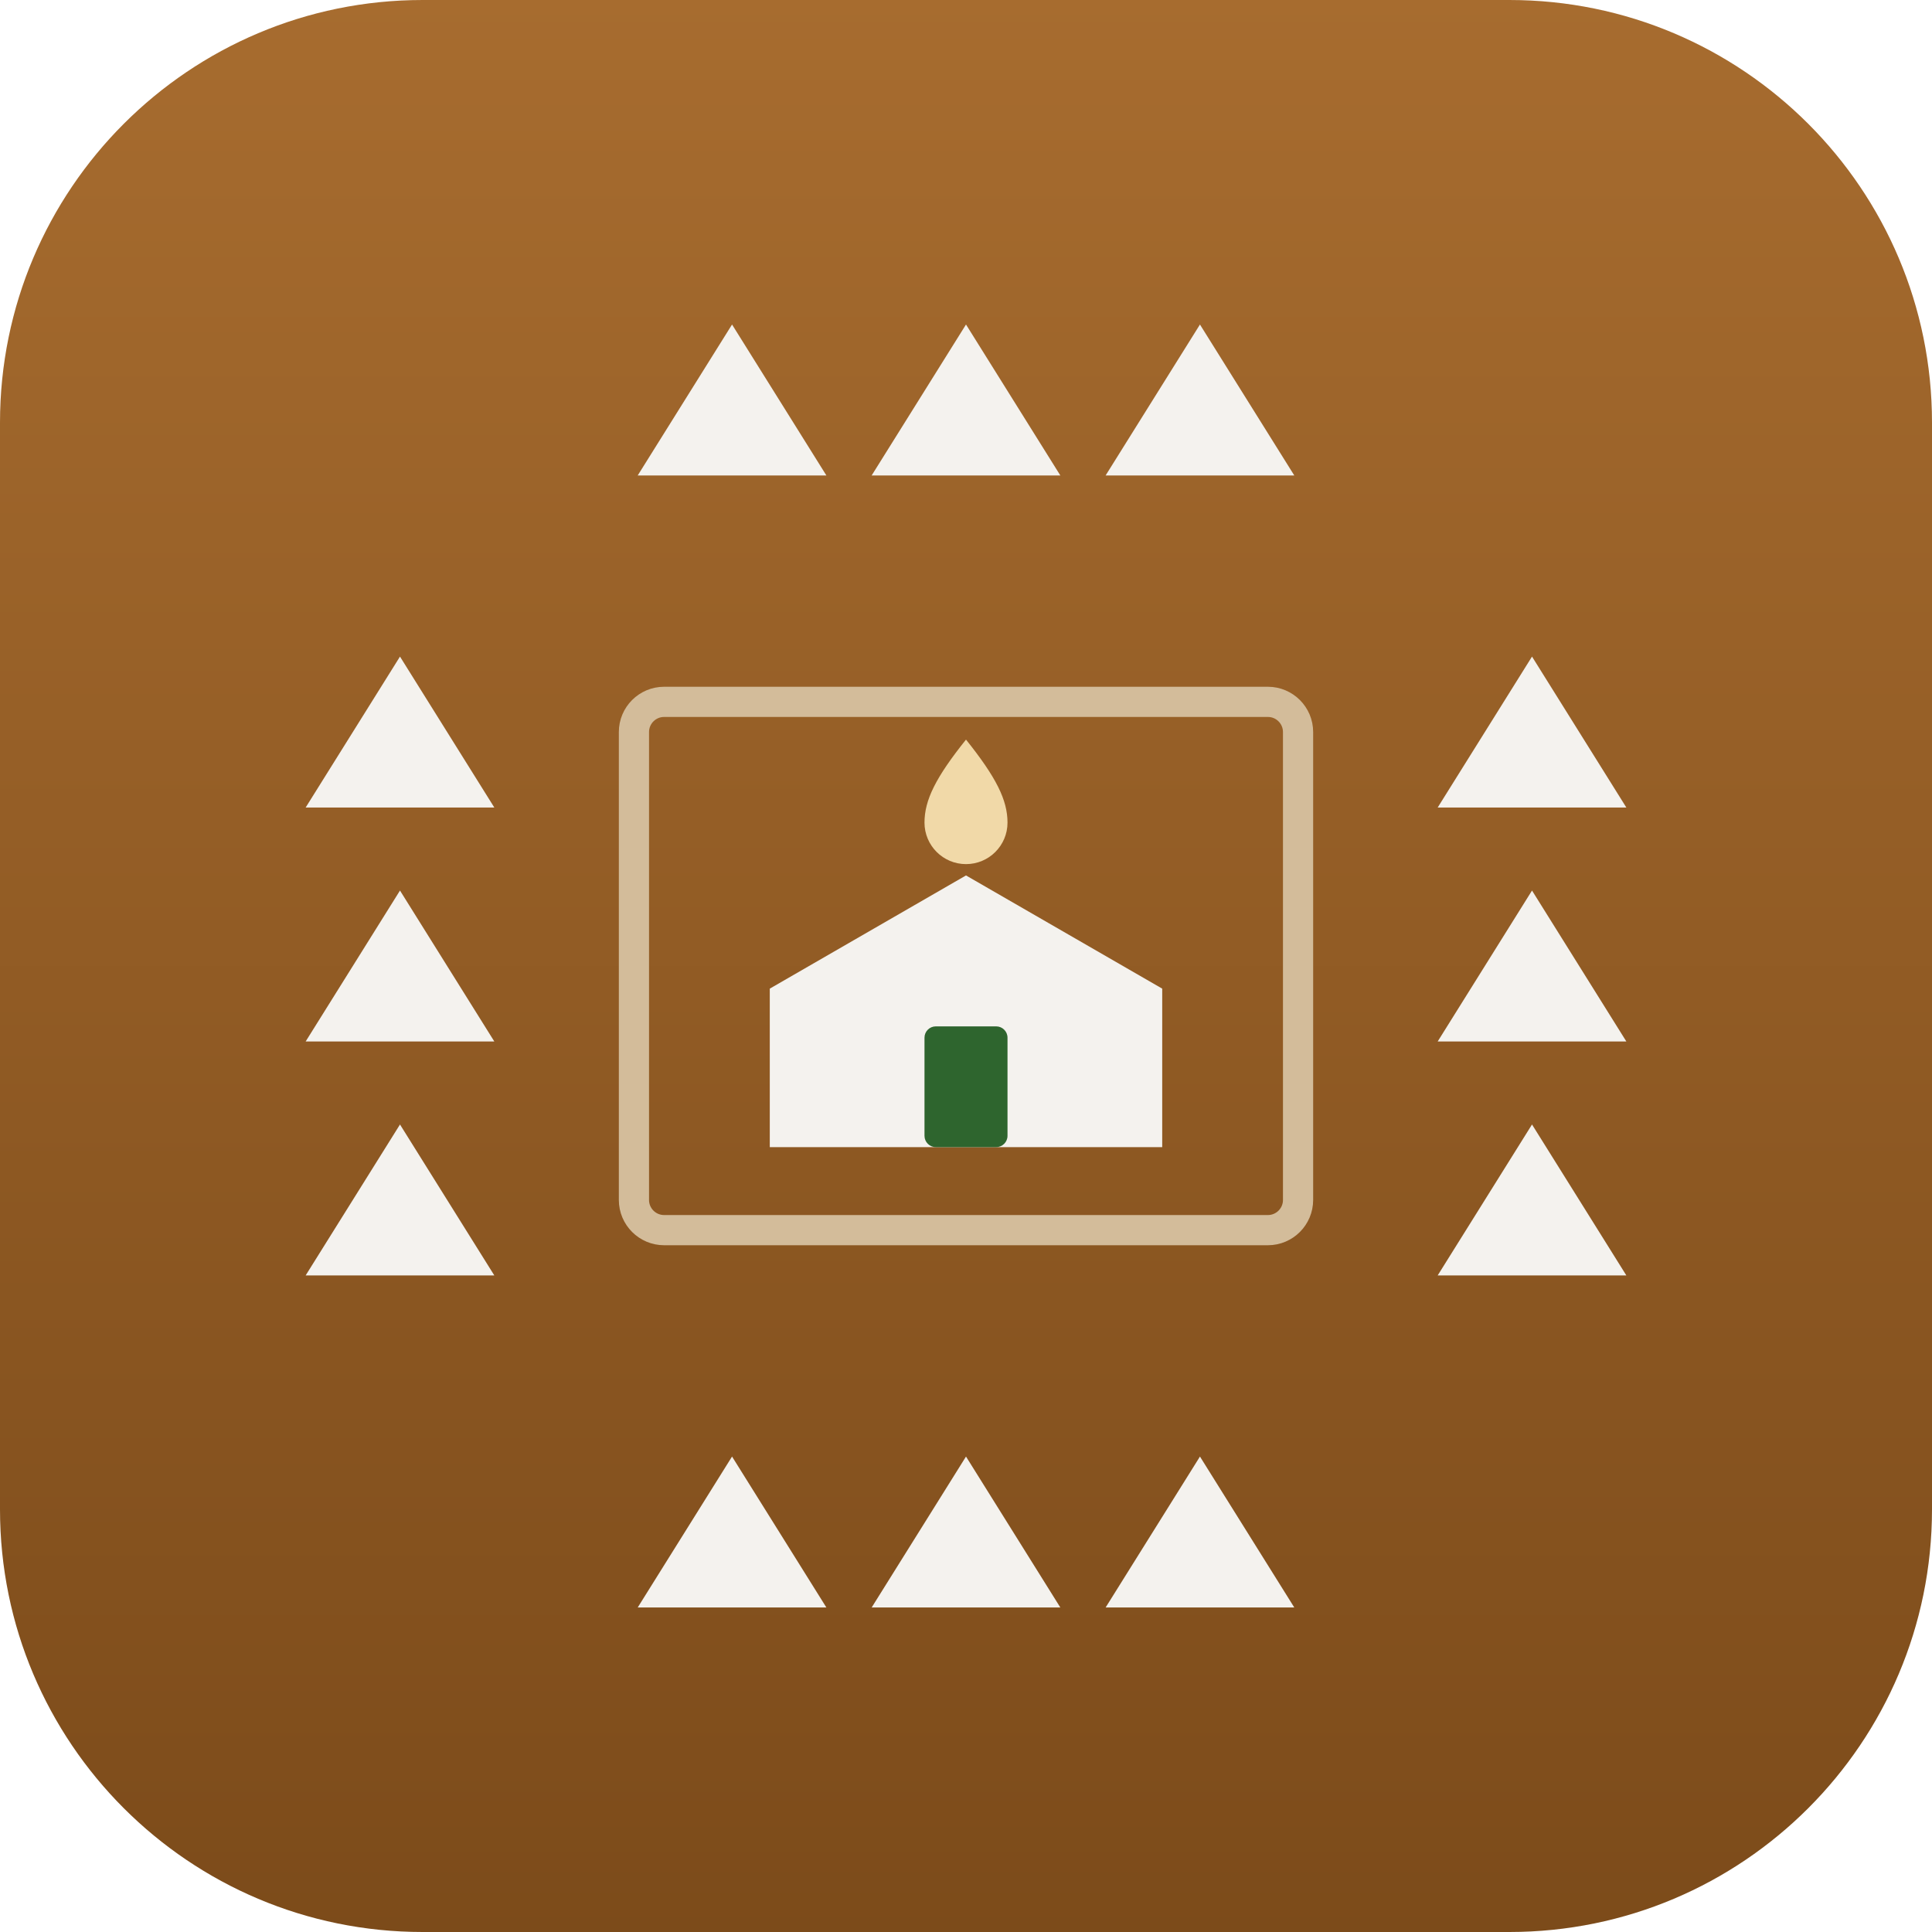
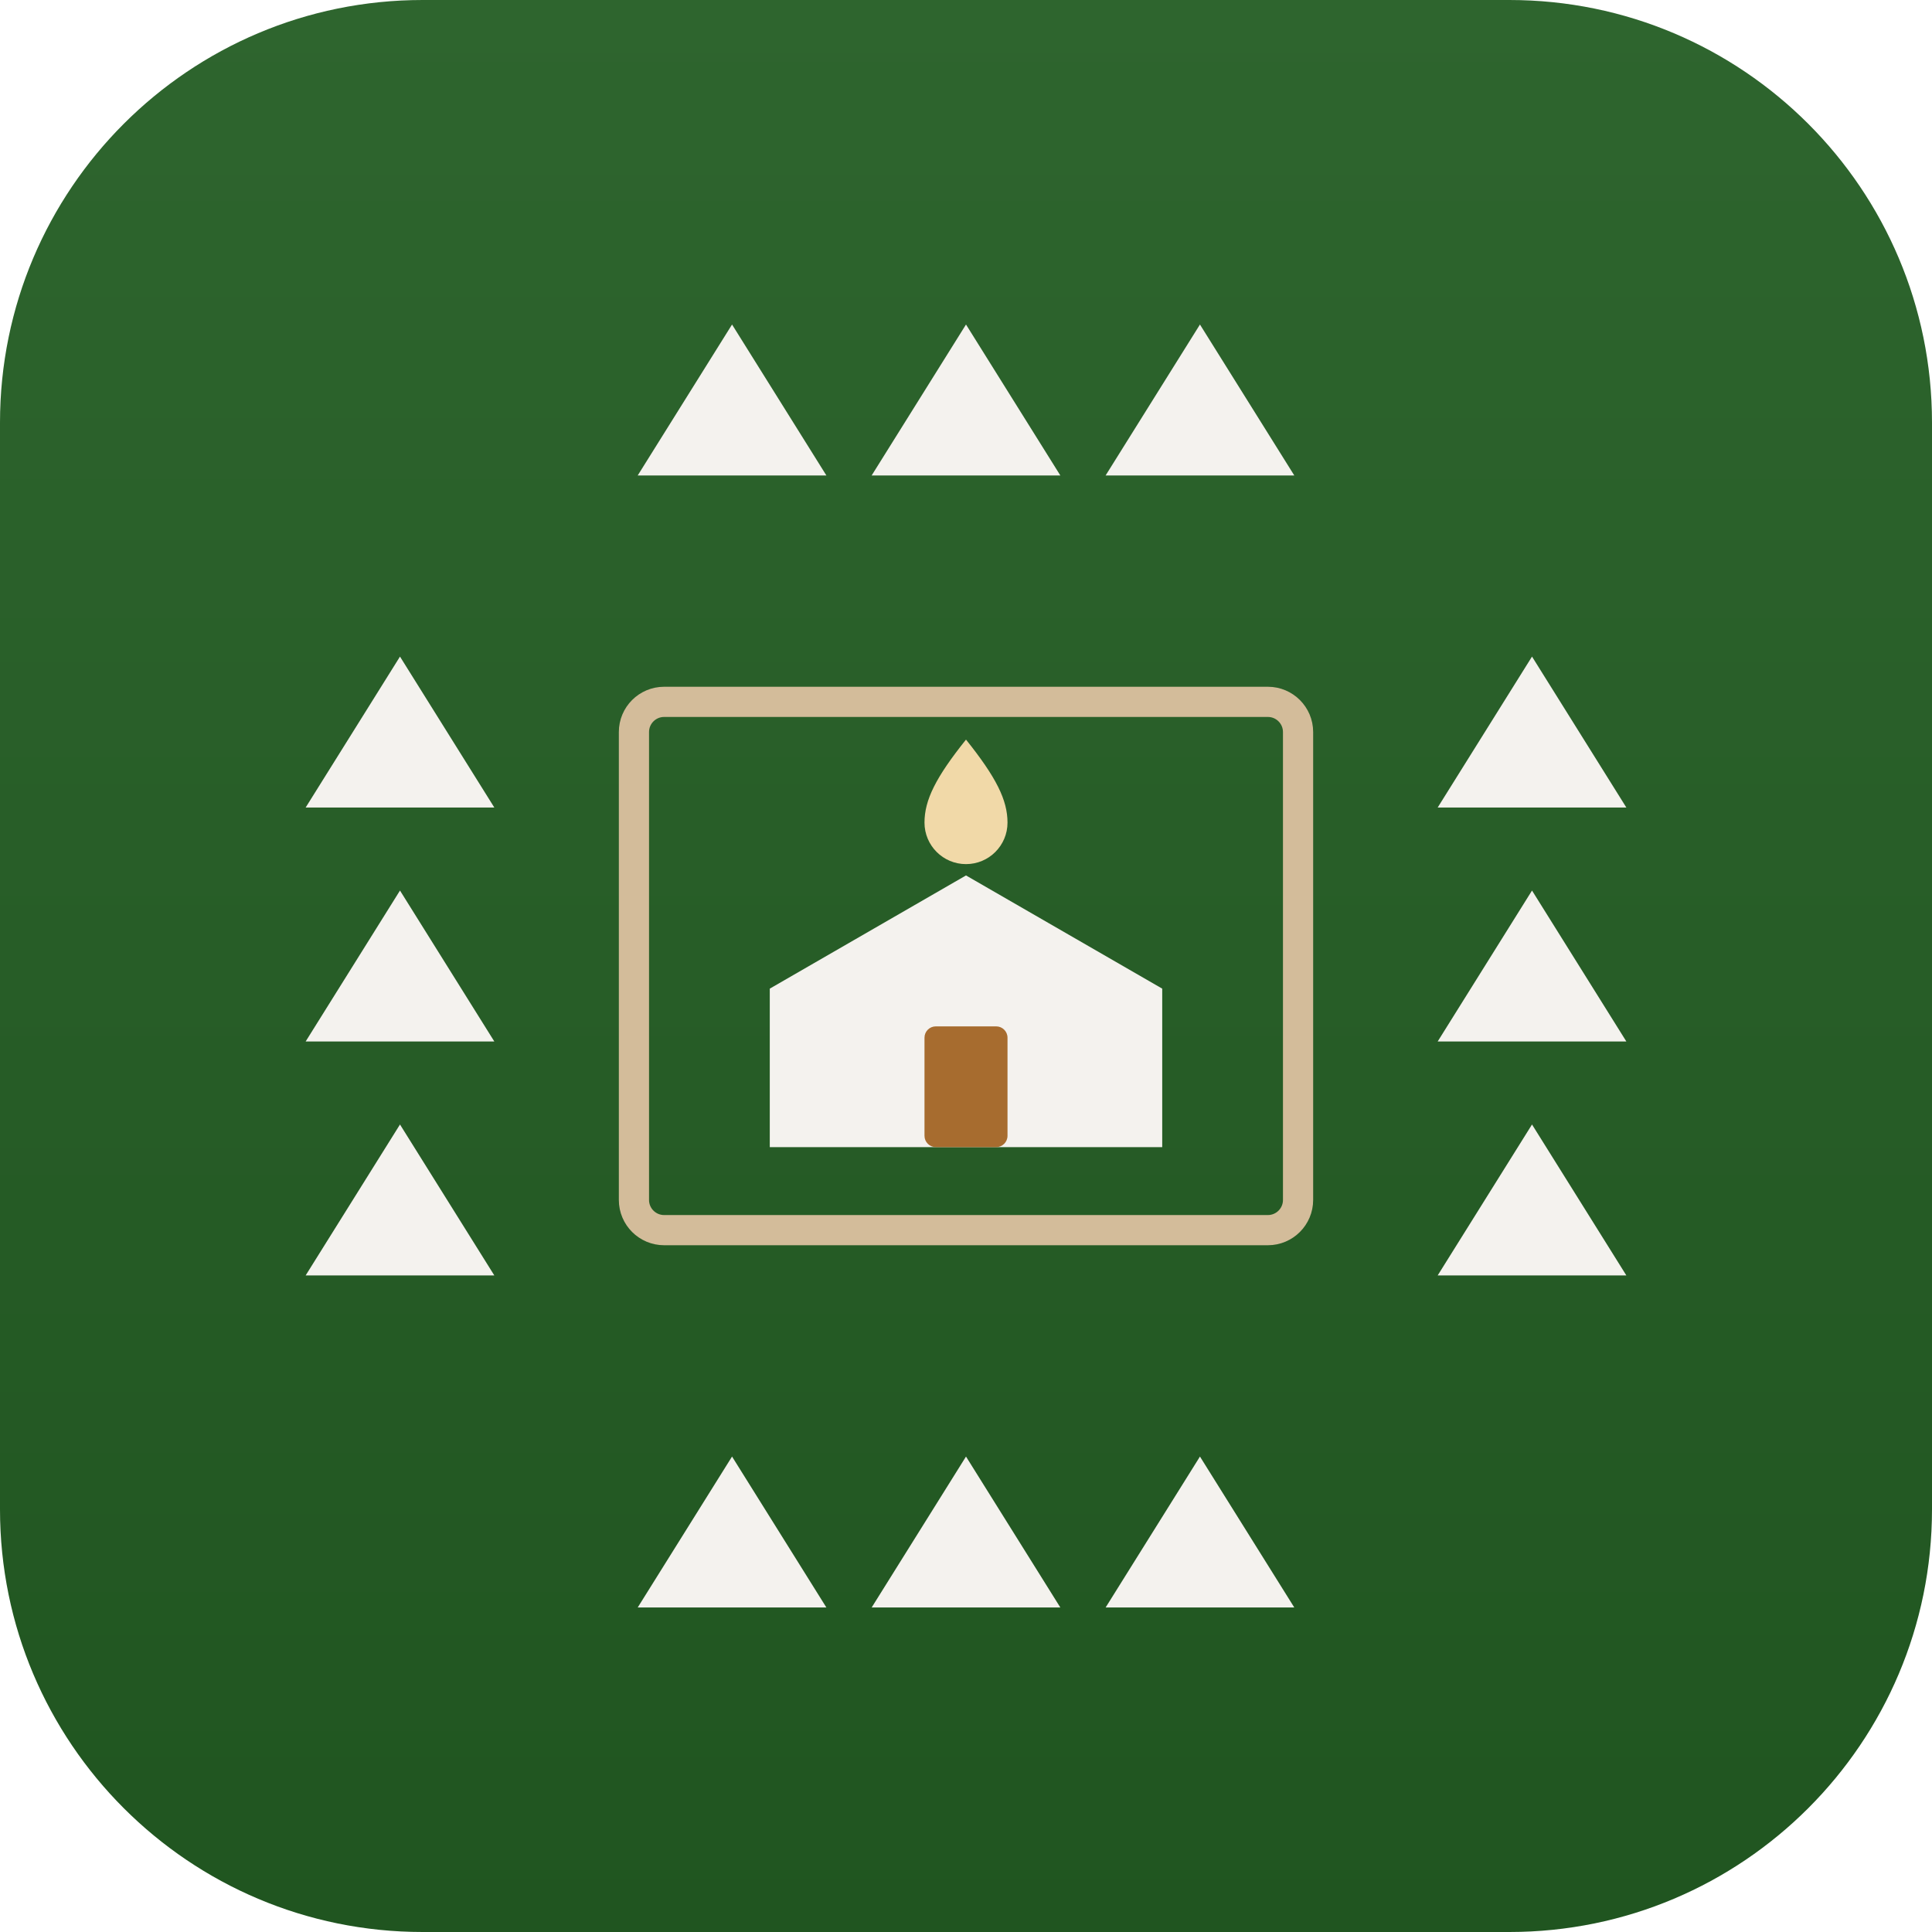
<svg xmlns="http://www.w3.org/2000/svg" viewBox="0 0 512 512" width="512" height="512">
  <defs>
    <linearGradient id="g" x1="0" y1="0" x2="0" y2="1">
-       <stop offset="0" stop-color="#A76C2F" />
-       <stop offset="1" stop-color="#7C4B1A" />
+       <stop offset="0" stop-color="#2E652E" />
+       <stop offset="1" stop-color="#205520" />
    </linearGradient>
  </defs>
  <rect width="512" height="512" rx="112" fill="url(#g)" />
  <g transform="translate(256 256) scale(1.0) translate(-256 -256)">
    <path d="M169.0 126.0L194.0 86.0L219.0 126.0Z" fill="#F4F2EE" />
    <path d="M169.0 426.0L194.0 386.0L219.0 426.0Z" fill="#F4F2EE" />
    <path d="M81.0 214.0L106.0 174.0L131.0 214.0Z" fill="#F4F2EE" />
    <path d="M381.0 214.0L406.0 174.0L431.0 214.0Z" fill="#F4F2EE" />
    <path d="M231.0 126.0L256.0 86.0L281.0 126.0Z" fill="#F4F2EE" />
    <path d="M231.0 426.0L256.0 386.0L281.0 426.0Z" fill="#F4F2EE" />
    <path d="M81.0 276.0L106.0 236.0L131.0 276.0Z" fill="#F4F2EE" />
    <path d="M381.0 276.0L406.0 236.0L431.0 276.0Z" fill="#F4F2EE" />
    <path d="M293.0 126.0L318.0 86.0L343.0 126.0Z" fill="#F4F2EE" />
    <path d="M293.0 426.0L318.0 386.0L343.0 426.0Z" fill="#F4F2EE" />
    <path d="M81.0 338.0L106.0 298.0L131.0 338.0Z" fill="#F4F2EE" />
    <path d="M381.0 338.0L406.0 298.0L431.0 338.0Z" fill="#F4F2EE" />
    <rect x="168" y="186" width="176" height="140" rx="8" fill="none" stroke="#D3BC9A" stroke-width="8" />
    <path d="M204 304V262L256 232L308 262V304Z" fill="#F4F2EE" />
-     <rect x="245" y="272" width="22" height="32" rx="3" fill="#2E652E" />
+     <rect x="245" y="272" width="22" height="32" rx="3" fill="#A76C2F" />
    <path d="M256 196c8 10 11 16 11 22a11 11 0 0 1-22 0c0-6 3-12 11-22z" fill="#F1D9A8" />
  </g>
</svg>
